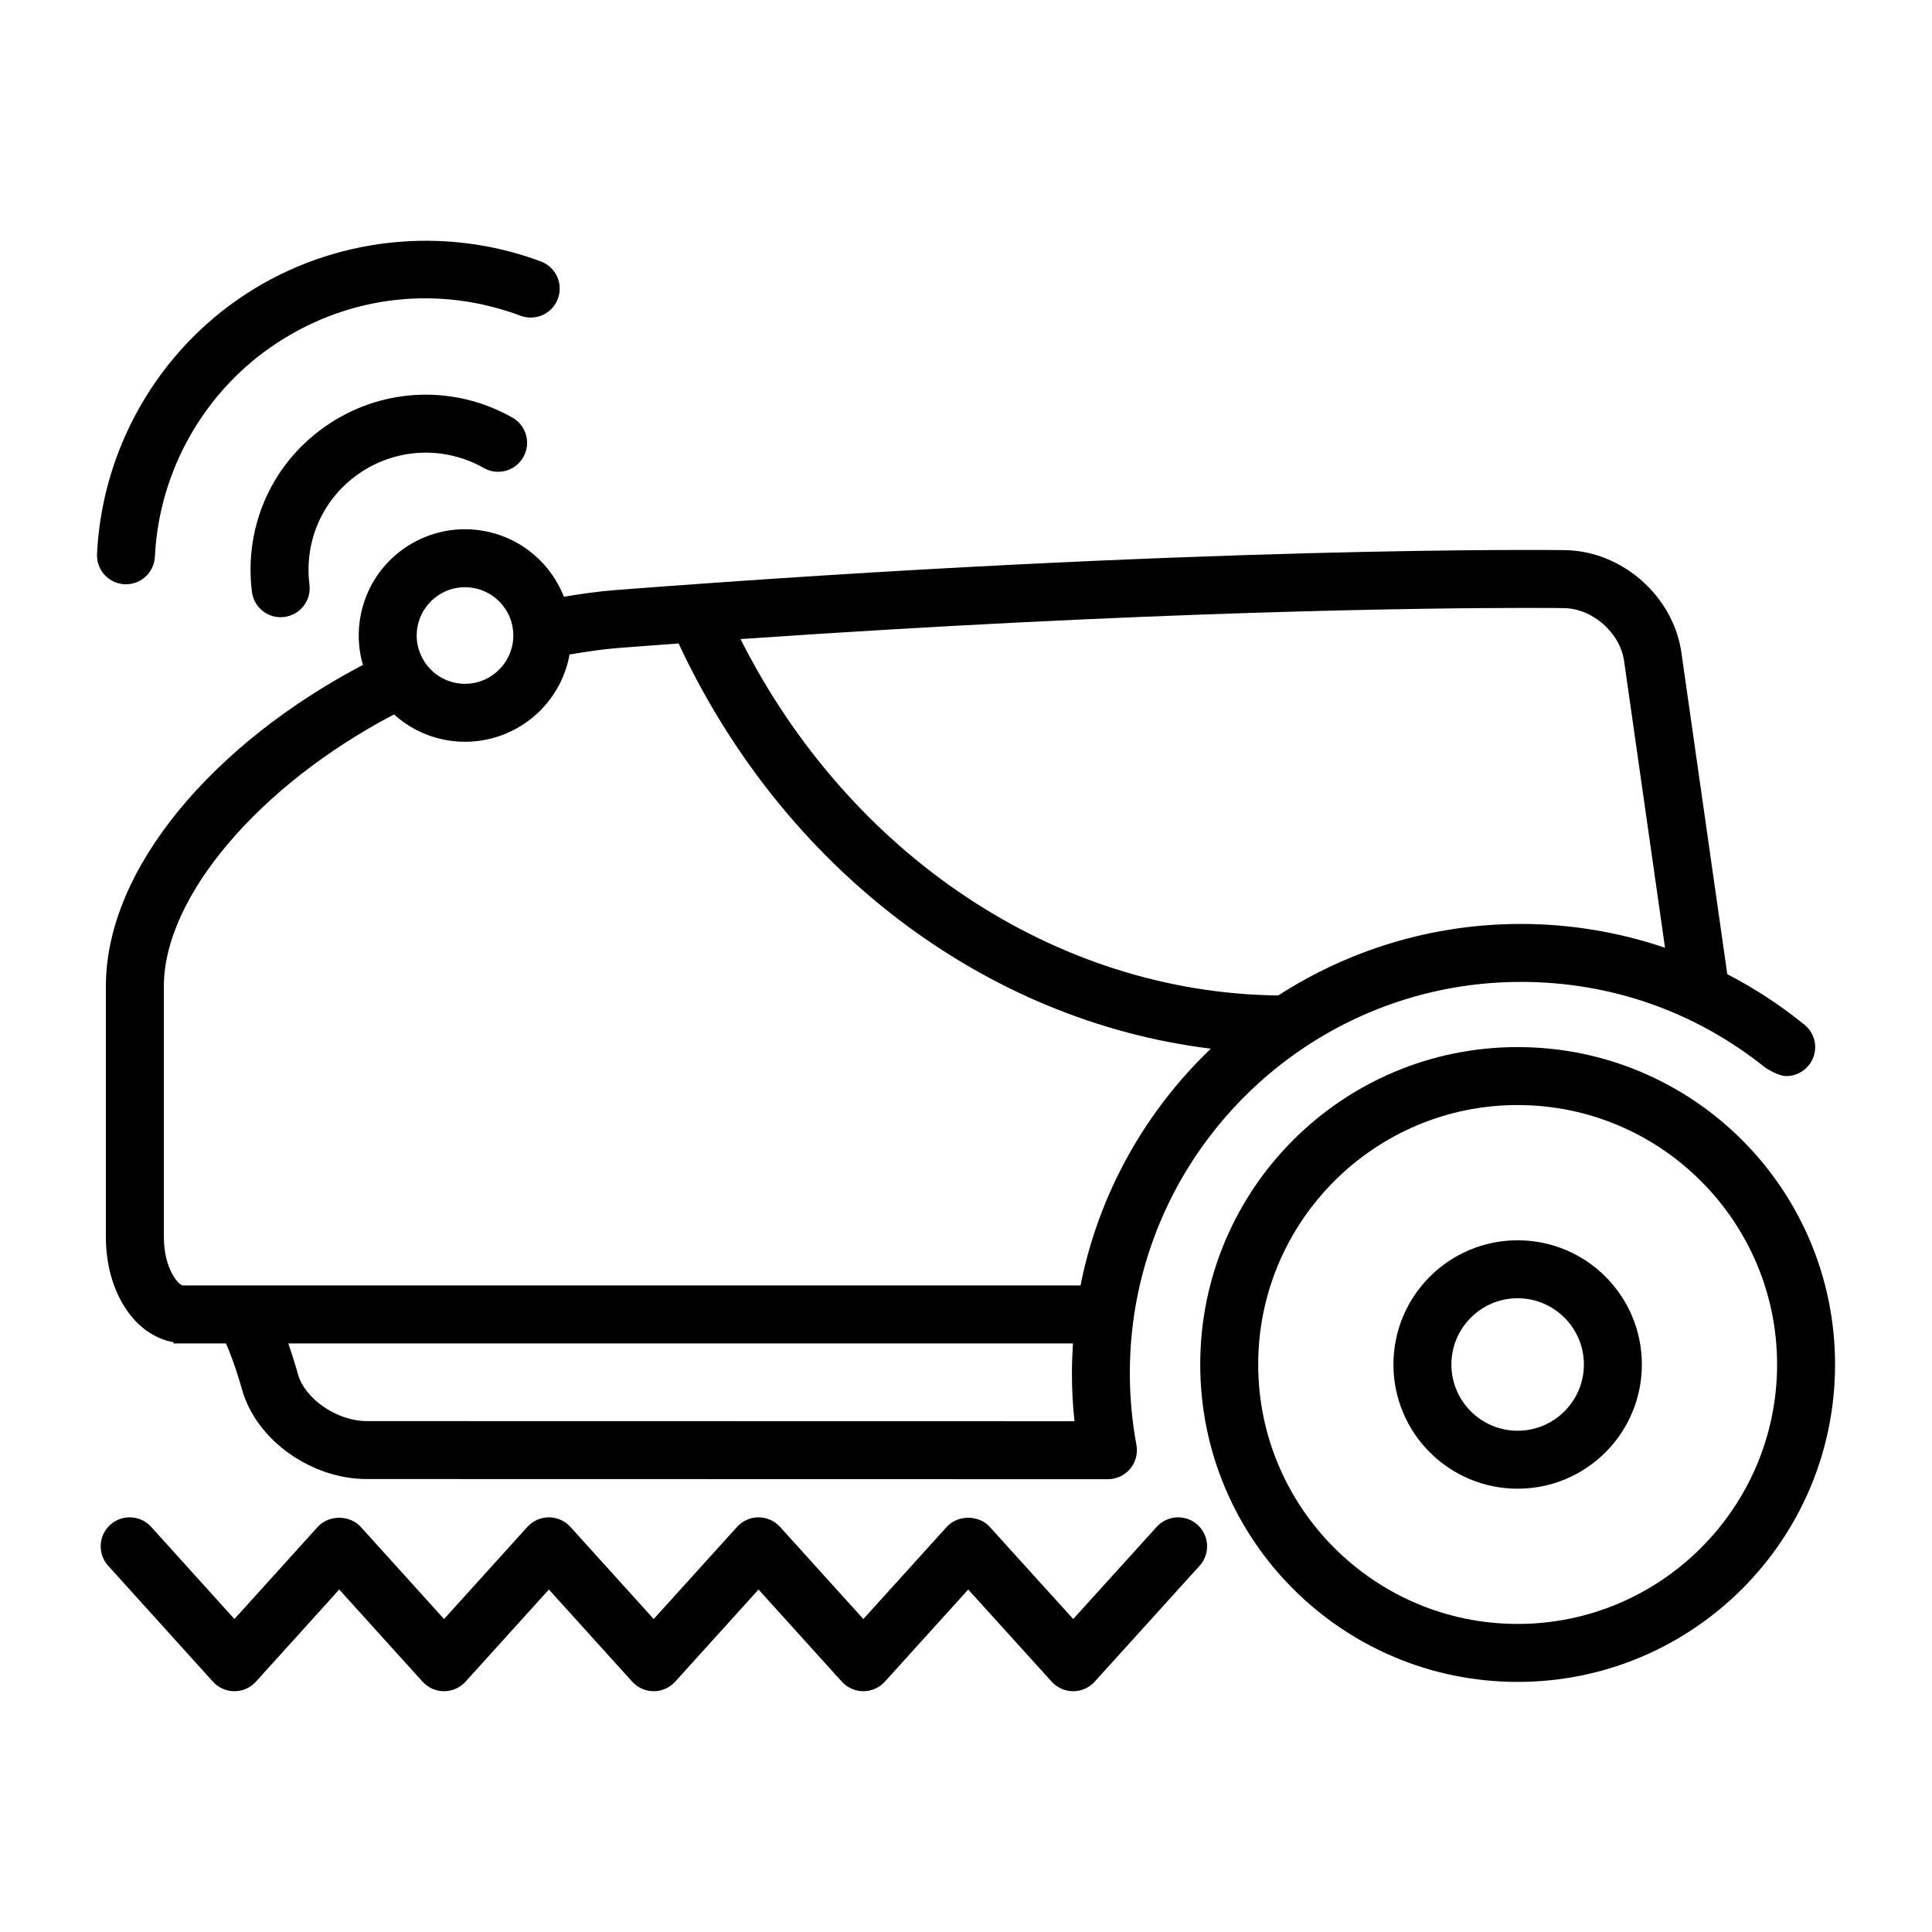
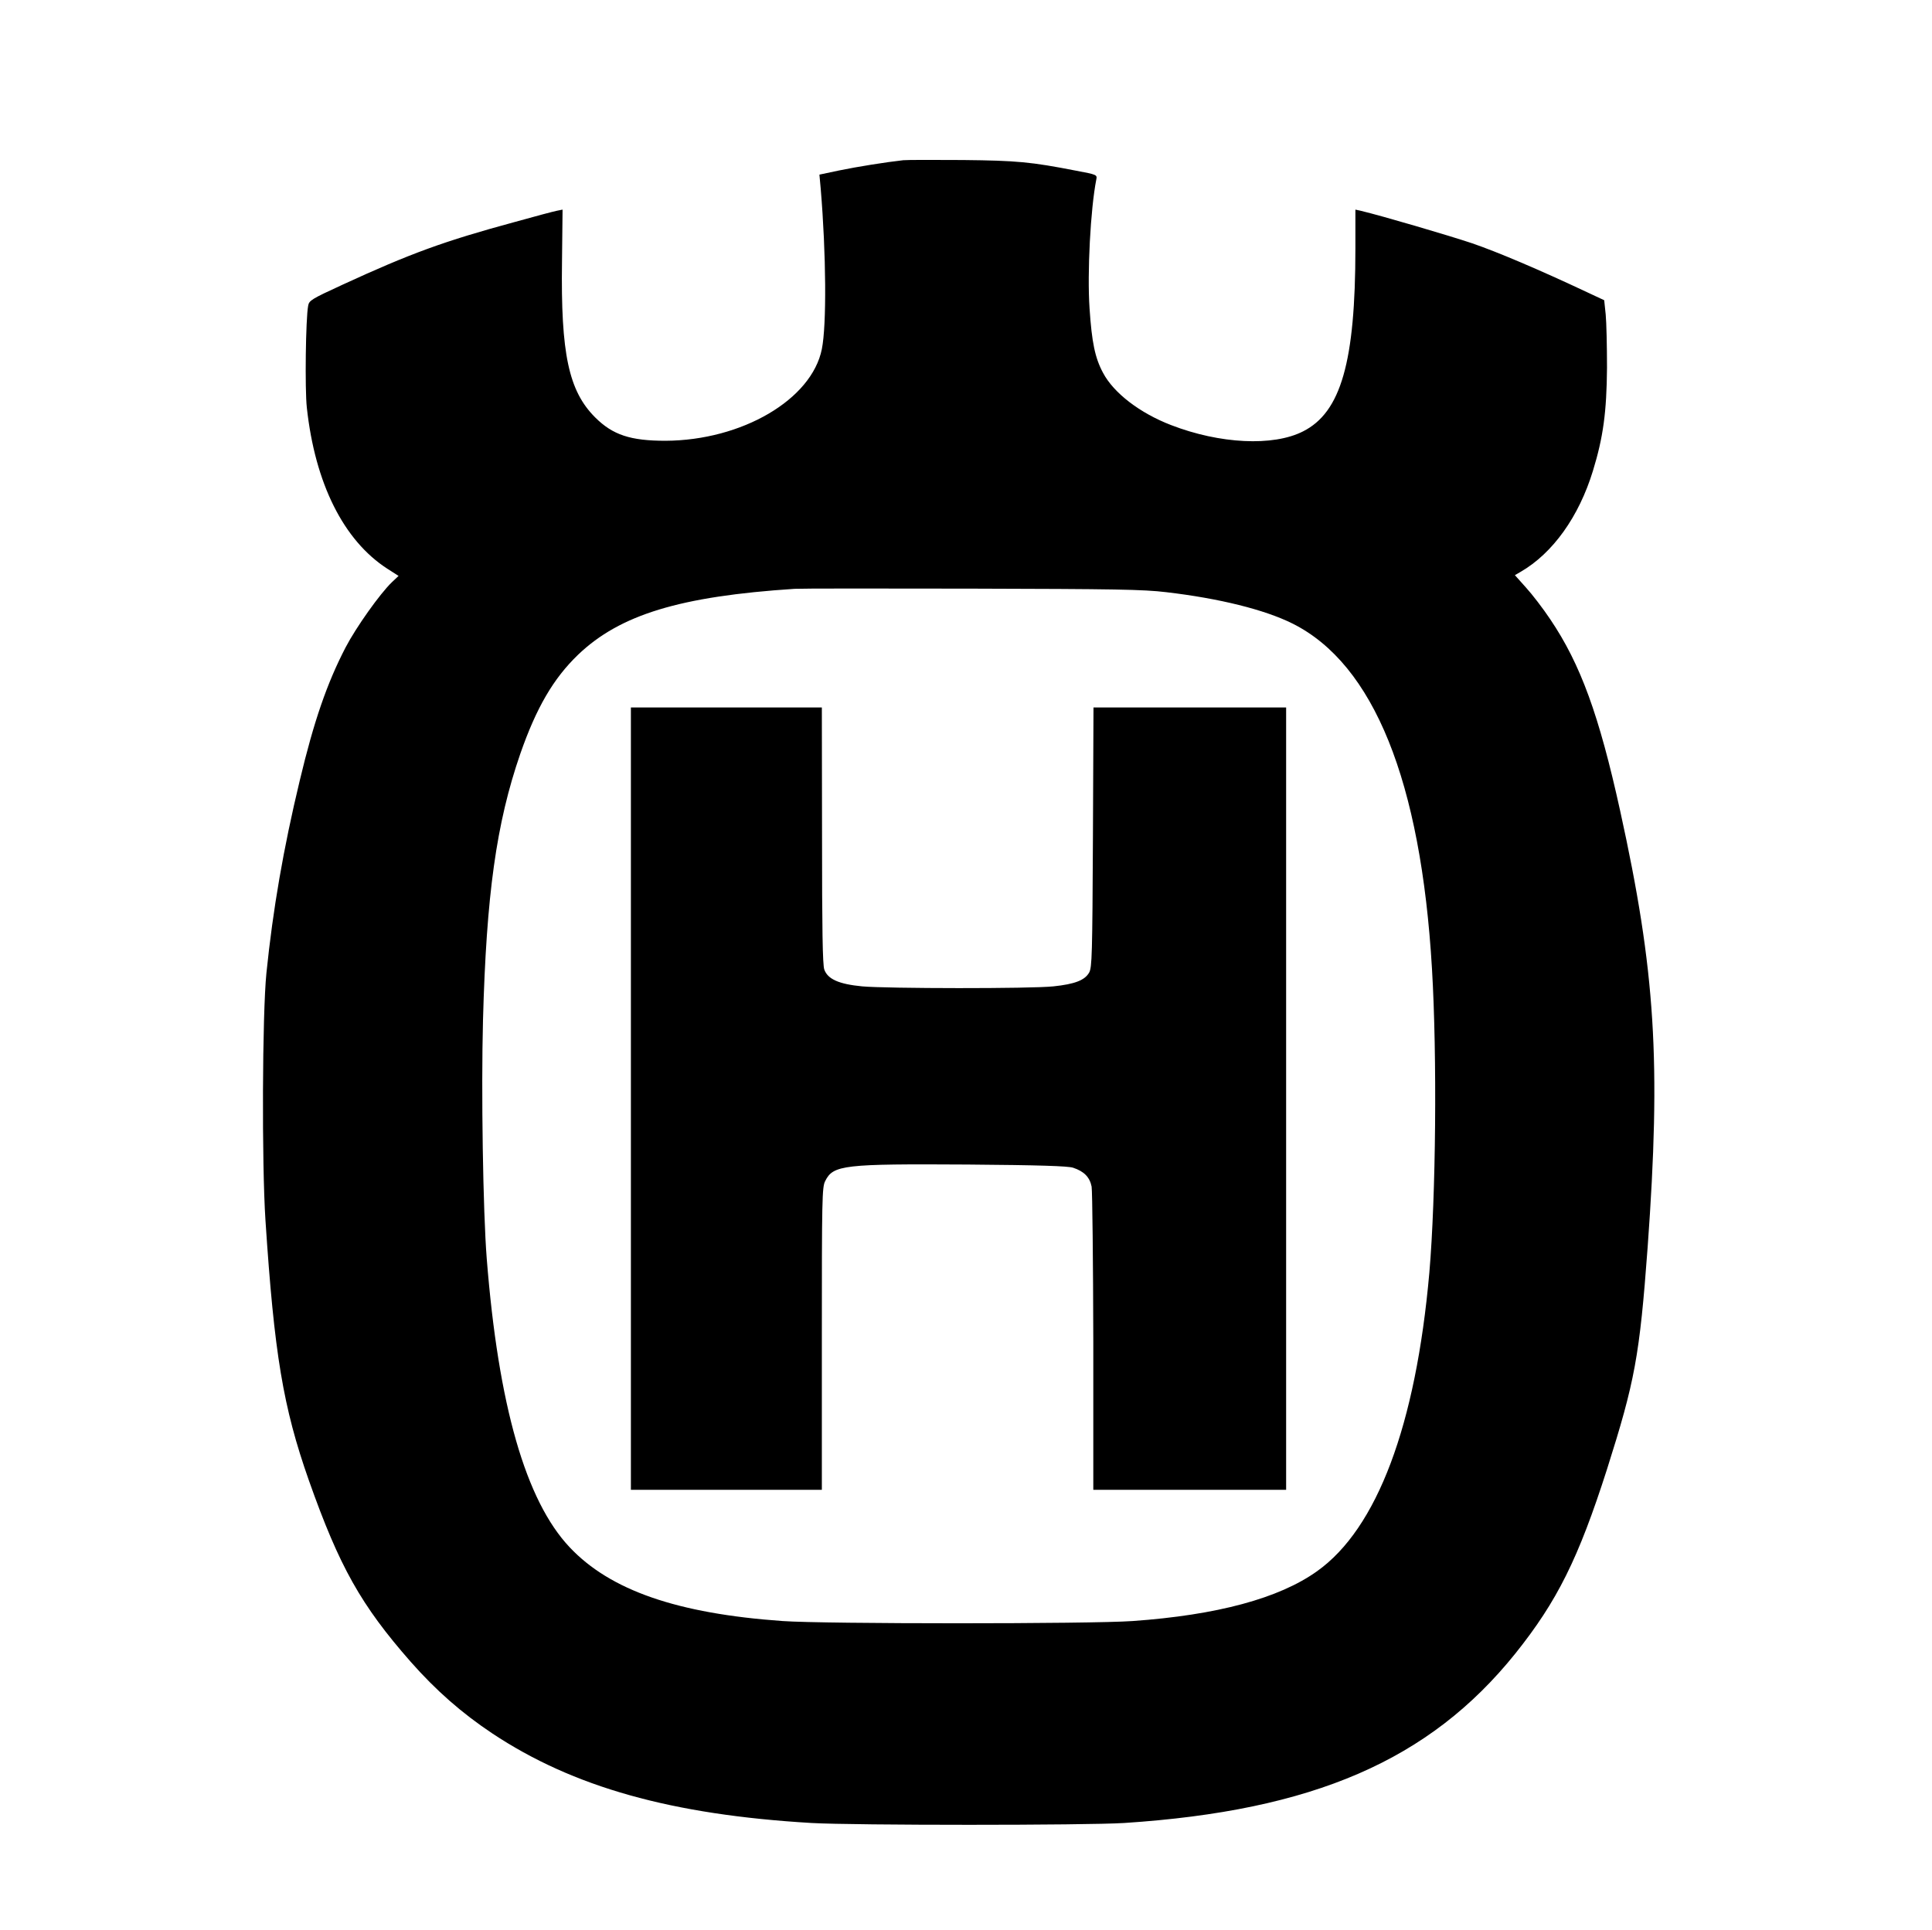
- <svg xmlns="http://www.w3.org/2000/svg" height="100px" width="100px" fill="#000000" version="1.1" x="0px" y="0px" viewBox="0 0 100 100" enable-background="new 0 0 100 100" xml:space="preserve">
-   <path d="M78.553,54.197c-9.074,0-16.429,7.354-16.429,16.429s7.354,16.429,16.429,16.429c9.073,0,16.429-7.354,16.429-16.429  S87.626,54.197,78.553,54.197z M78.553,84.055c-7.405,0-13.429-6.024-13.429-13.429s6.023-13.429,13.429-13.429  c7.404,0,13.429,6.024,13.429,13.429S85.957,84.055,78.553,84.055z" />
-   <path d="M78.553,64.197c-3.551,0-6.429,2.878-6.429,6.429s2.878,6.429,6.429,6.429s6.429-2.878,6.429-6.429  S82.104,64.197,78.553,64.197z M78.553,74.055c-1.891,0-3.429-1.538-3.429-3.429s1.538-3.429,3.429-3.429  c1.89,0,3.429,1.538,3.429,3.429S80.442,74.055,78.553,74.055z" />
-   <path d="M59.869,79.03l-4.32,4.771l-4.321-4.771c-0.568-0.628-1.654-0.628-2.224,0l-4.317,4.771l-4.313-4.77  c-0.284-0.314-0.688-0.494-1.112-0.494s-0.828,0.18-1.112,0.494l-4.314,4.77l-4.313-4.77c-0.285-0.314-0.688-0.494-1.113-0.494  c-0.424,0-0.828,0.18-1.112,0.494l-4.314,4.77l-4.313-4.77c-0.568-0.629-1.656-0.629-2.225,0L12.134,83.8l-4.309-4.769  c-0.555-0.614-1.504-0.662-2.119-0.107c-0.614,0.556-0.663,1.504-0.107,2.119l5.422,6c0.284,0.314,0.688,0.494,1.113,0.494  c0.424,0,0.828-0.18,1.113-0.494l4.311-4.77l4.313,4.77c0.285,0.314,0.688,0.494,1.113,0.494c0.424,0,0.828-0.18,1.112-0.494  l4.314-4.77l4.313,4.77c0.284,0.314,0.688,0.494,1.112,0.494s0.828-0.18,1.112-0.494l4.314-4.77l4.312,4.77  c0.285,0.314,0.689,0.494,1.113,0.494l0,0c0.424,0,0.828-0.18,1.112-0.493l4.317-4.771l4.32,4.771  c0.285,0.314,0.688,0.493,1.112,0.493s0.827-0.179,1.112-0.493l5.432-6c0.557-0.614,0.509-1.563-0.105-2.119  C61.374,78.369,60.425,78.417,59.869,79.03z" />
-   <path d="M18.727,24.414c1.91-1.241,4.331-1.315,6.317-0.19c0.721,0.41,1.636,0.156,2.044-0.565c0.408-0.721,0.155-1.636-0.566-2.044  c-2.965-1.68-6.579-1.57-9.432,0.285c-2.932,1.908-4.484,5.255-4.05,8.733c0.095,0.759,0.741,1.314,1.486,1.314  c0.062,0,0.125-0.004,0.188-0.012c0.822-0.103,1.405-0.852,1.303-1.674C15.727,27.932,16.765,25.69,18.727,24.414z" />
-   <path d="M6.446,30.24c0.025,0.001,0.049,0.002,0.074,0.002c0.795,0,1.458-0.625,1.497-1.427c0.219-4.492,2.594-8.637,6.354-11.086  c3.772-2.456,8.355-2.962,12.575-1.386c0.777,0.289,1.641-0.104,1.93-0.881s-0.104-1.64-0.88-1.93  c-5.046-1.884-10.751-1.255-15.262,1.683c-4.564,2.973-7.447,8.003-7.712,13.453C4.98,29.497,5.619,30.2,6.446,30.24z" />
-   <path d="M25.214,27.515c-0.387-0.082-0.772-0.122-1.152-0.122c-2.541,0-4.825,1.77-5.374,4.357  c-0.195,0.916-0.148,1.826,0.095,2.667c-7.651,4.016-13.302,10.495-13.302,16.62v13c0,2.848,1.504,5.1,3.499,5.433v0.067h0.501  h2.216c0.21,0.474,0.52,1.289,0.842,2.421c0.736,2.577,3.565,4.597,6.442,4.597l38.365,0.008c0.001,0,0.001,0,0.001,0  c0.446,0,0.868-0.198,1.153-0.541s0.402-0.795,0.321-1.233c-0.227-1.22-0.341-2.472-0.341-3.723c0-11.162,9.08-20.243,20.242-20.243  c4.656,0,9.033,1.537,12.657,4.444c0,0,0.658,0.431,1.075,0.431c0.828,0,1.5-0.672,1.5-1.5c0-0.533-0.281-0.999-0.701-1.266  l0.004-0.005c-1.201-0.964-2.494-1.801-3.853-2.503L87.03,33.785c-0.418-2.931-3.064-5.264-6.025-5.31  c-0.186-0.002-18.914-0.259-49.138,2.066c-0.896,0.069-1.79,0.195-2.679,0.346C28.535,29.226,27.09,27.913,25.214,27.515z   M21.623,32.372c0.243-1.146,1.27-1.979,2.44-1.979c0.175,0,0.352,0.02,0.528,0.057c0.652,0.139,1.211,0.523,1.575,1.083  c0.364,0.56,0.487,1.229,0.349,1.882c-0.245,1.147-1.271,1.98-2.44,1.98c-0.175,0-0.352-0.019-0.525-0.056  C22.2,35.052,21.336,33.722,21.623,32.372z M18.982,73.555c-1.527,0-3.189-1.131-3.557-2.42c-0.175-0.613-0.341-1.137-0.501-1.598  h40.613c-0.032,0.506-0.055,1.015-0.055,1.528c0,0.834,0.044,1.669,0.133,2.497L18.982,73.555z M79.044,31.466  c1.229,0,1.881,0.009,1.914,0.01c1.475,0.022,2.895,1.274,3.104,2.733l2.119,14.846c-2.389-0.81-4.91-1.232-7.457-1.232  c-4.625,0-8.936,1.363-12.561,3.702c-11.514-0.131-22.197-7.268-27.834-18.446C59.511,31.615,74.046,31.466,79.044,31.466z   M32.097,33.532c1.024-0.079,2.029-0.153,3.027-0.227c5.44,11.67,15.889,19.547,27.548,20.974c-3.386,3.24-5.799,7.486-6.745,12.258  H12.482h-3c-0.249,0-1-0.887-1-2.5v-13c0-4.604,4.93-10.405,11.912-14.057c0.694,0.625,1.552,1.085,2.531,1.293  c0.386,0.082,0.771,0.121,1.15,0.121c2.542,0,4.824-1.771,5.374-4.356c0.011-0.054,0.016-0.106,0.025-0.159  C30.34,33.727,31.213,33.601,32.097,33.532z" />
+ <svg xmlns="http://www.w3.org/2000/svg" version="1.0" width="1032pt" height="1031pt" viewBox="0 0 1032 1031" preserveAspectRatio="xMidYMid meet">
+   <g transform="translate(0,1031) scale(0.1,-0.1)" fill="#000000" stroke="none">
+     <path d="M4825 9454 c-91 -10 -248 -35 -344 -55 l-104 -22 7 -76 c29 -347 32 -727 6 -856 -54 -270 -427 -488 -835 -490 -187 0 -282 31 -376 125 -141 141 -184 339 -177 833 l3 277 -30 -6 c-16 -3 -118 -30 -225 -60 -380 -103 -557 -168 -920 -335 -167 -77 -179 -84 -184 -113 -13 -69 -18 -444 -7 -544 44 -405 196 -709 429 -860 l61 -39 -36 -34 c-64 -62 -190 -239 -247 -348 -99 -191 -169 -393 -245 -712 -87 -362 -143 -686 -178 -1029 -22 -219 -25 -1016 -5 -1320 47 -714 94 -998 232 -1390 163 -461 278 -666 544 -969 135 -153 273 -274 435 -382 432 -287 958 -435 1706 -479 224 -13 1466 -13 1670 0 1010 66 1631 335 2089 905 224 280 337 507 490 985 149 470 174 603 217 1185 72 993 42 1476 -147 2334 -112 509 -211 782 -373 1022 -38 57 -97 134 -130 170 l-59 66 31 18 c171 99 311 294 386 540 55 179 73 314 75 550 0 116 -3 244 -7 285 l-8 76 -92 43 c-257 121 -479 215 -613 261 -122 41 -479 146 -596 174 l-28 6 0 -207 c0 -606 -77 -876 -280 -978 -159 -81 -444 -67 -705 34 -166 64 -306 171 -363 279 -43 80 -60 163 -72 344 -13 191 5 531 36 689 5 25 4 26 -108 47 -241 47 -316 54 -603 57 -154 1 -298 1 -320 -1z m1405 -2308 c282 -33 525 -93 675 -168 433 -217 685 -841 744 -1843 28 -470 21 -1217 -14 -1625 -72 -815 -279 -1367 -600 -1595 -203 -145 -534 -234 -985 -266 -223 -16 -1646 -16 -1870 0 -563 40 -920 164 -1137 394 -235 249 -381 758 -443 1542 -20 252 -30 897 -20 1275 18 669 71 1051 199 1422 86 247 177 403 309 530 224 214 544 312 1157 352 28 2 453 2 945 1 767 -2 916 -4 1040 -19z" />
+     <path d="M3370 4440 l0 -2090 510 0 510 0 0 808 c0 748 1 810 18 842 43 86 98 92 762 88 382 -3 535 -8 562 -17 58 -19 89 -50 99 -101 4 -25 8 -399 9 -832 l0 -788 515 0 515 0 0 2090 0 2090 -515 0 -514 0 -3 -692 c-3 -632 -5 -696 -20 -724 -23 -41 -76 -62 -191 -74 -119 -13 -892 -12 -1022 0 -125 12 -184 39 -202 90 -9 26 -12 216 -12 718 l-1 682 -510 0 -510 0 0 -2090z" />
+   </g>
</svg>
